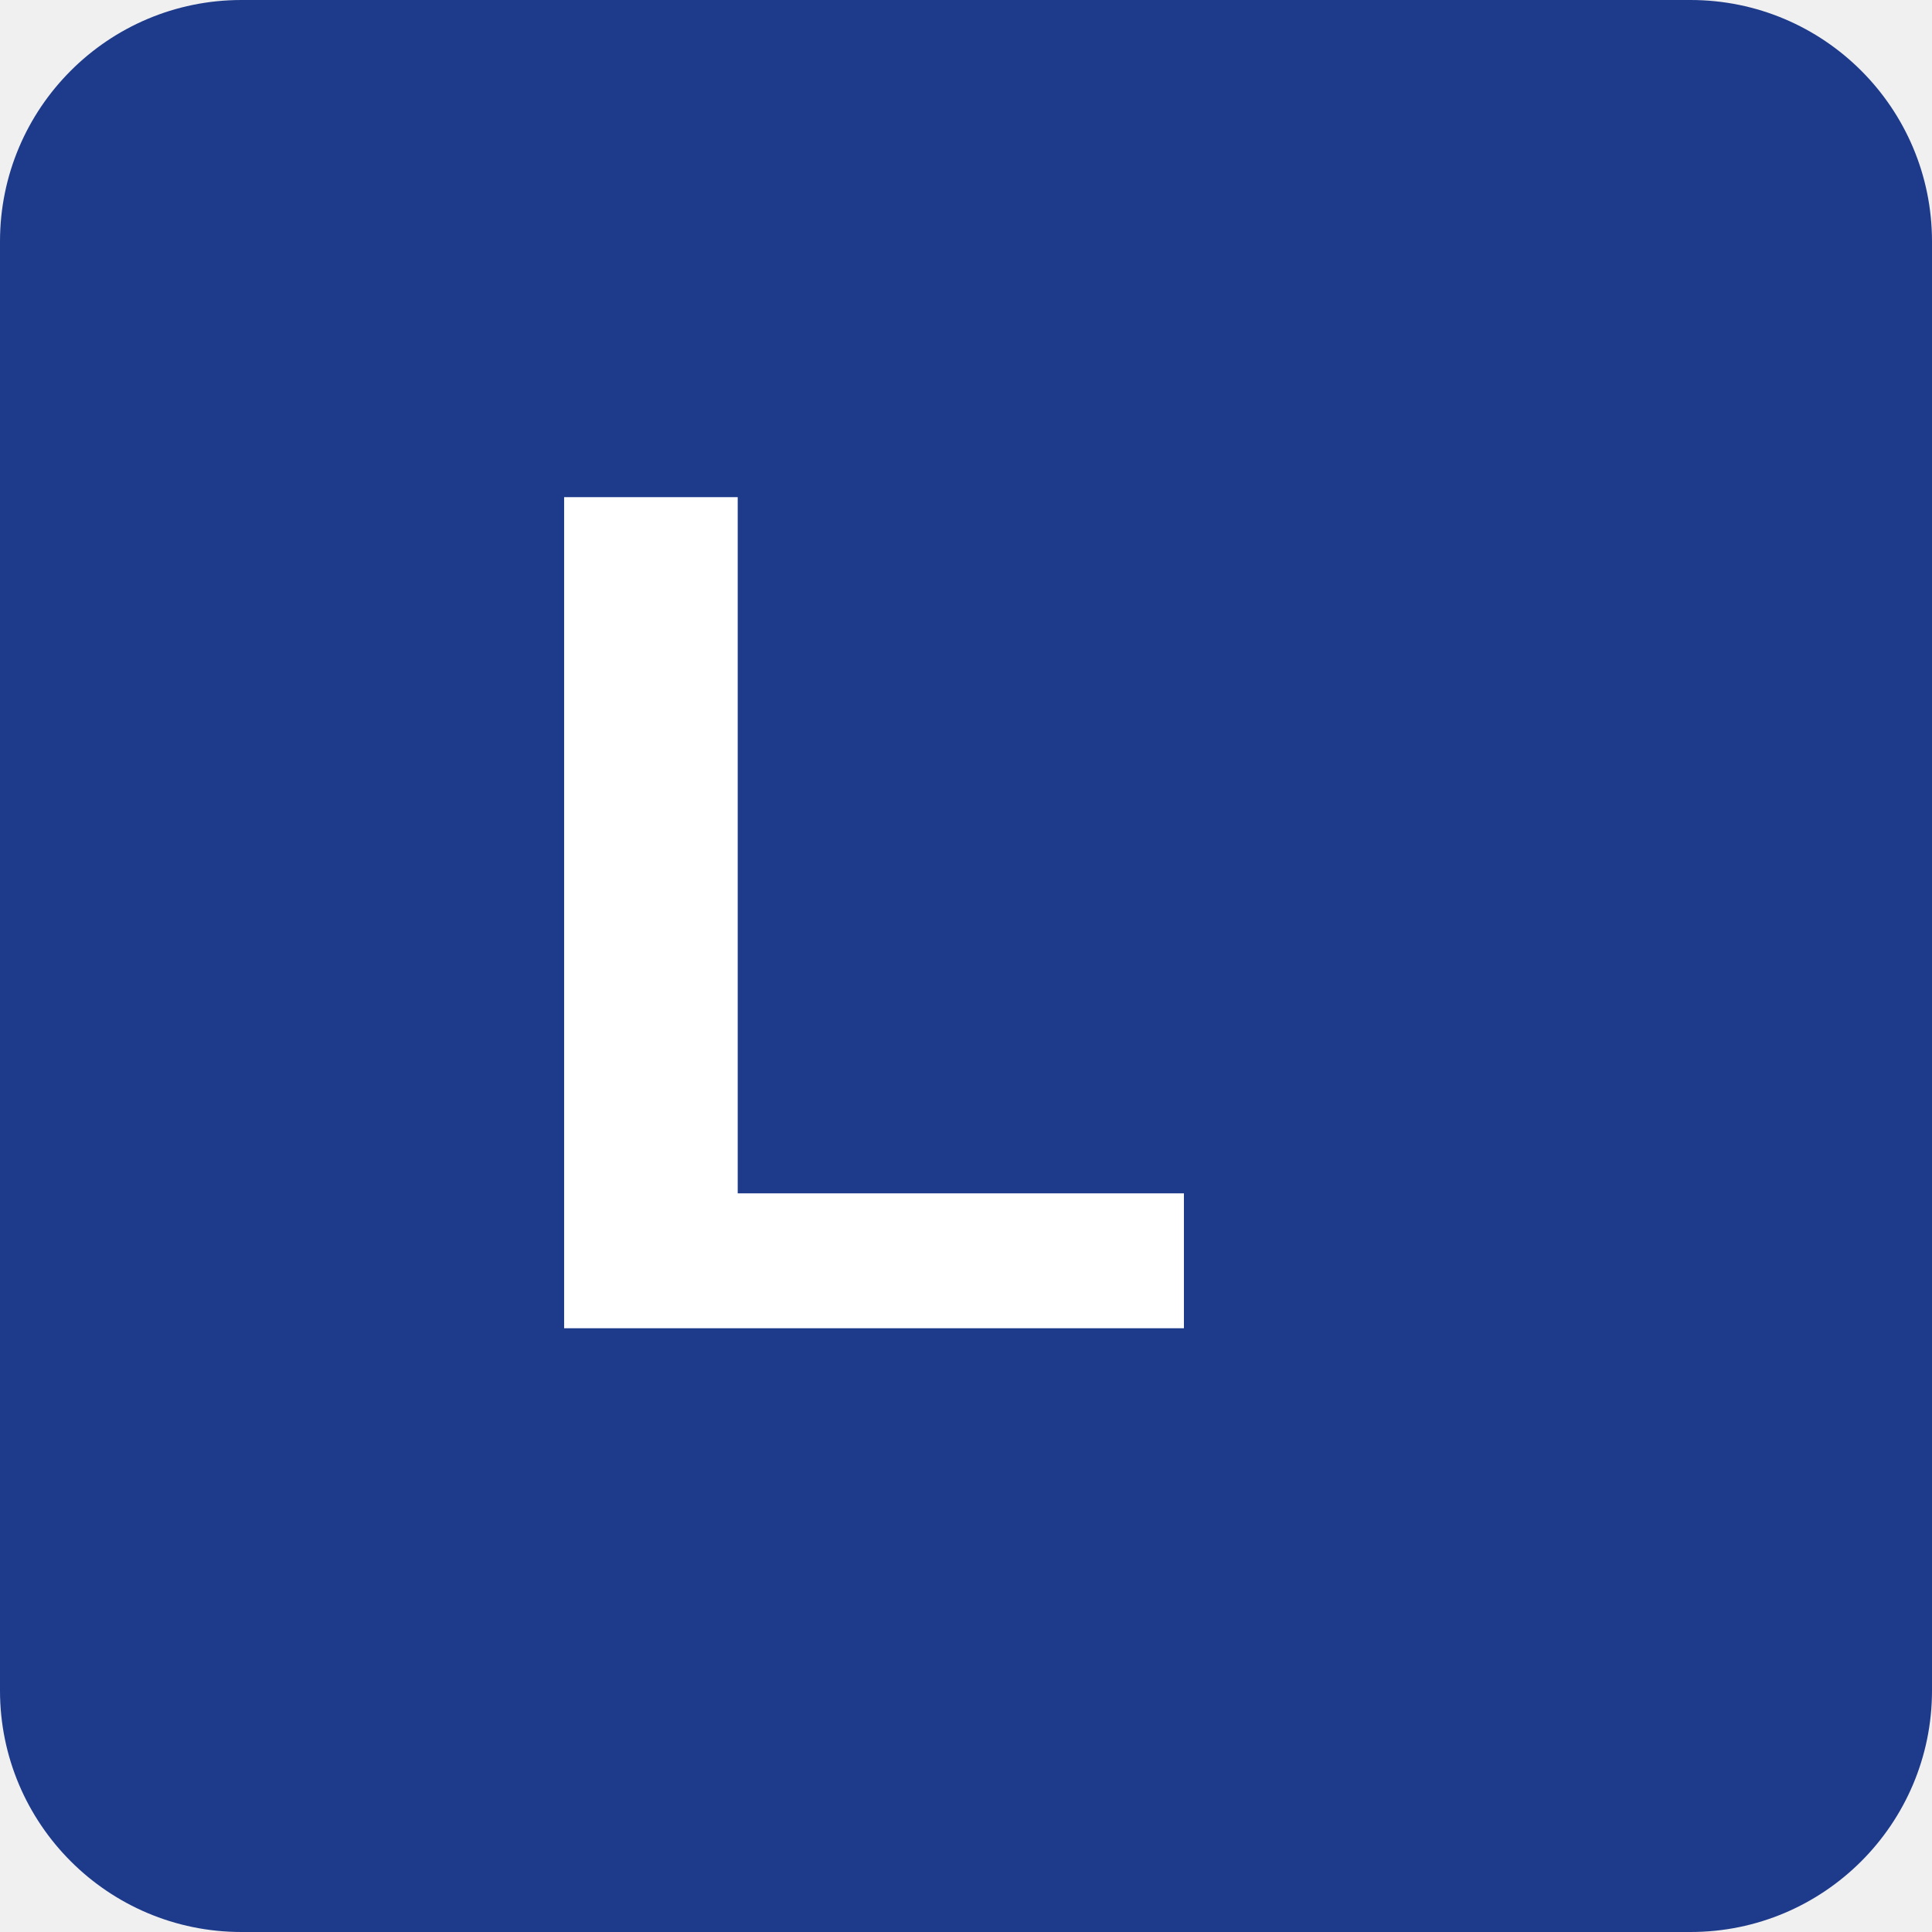
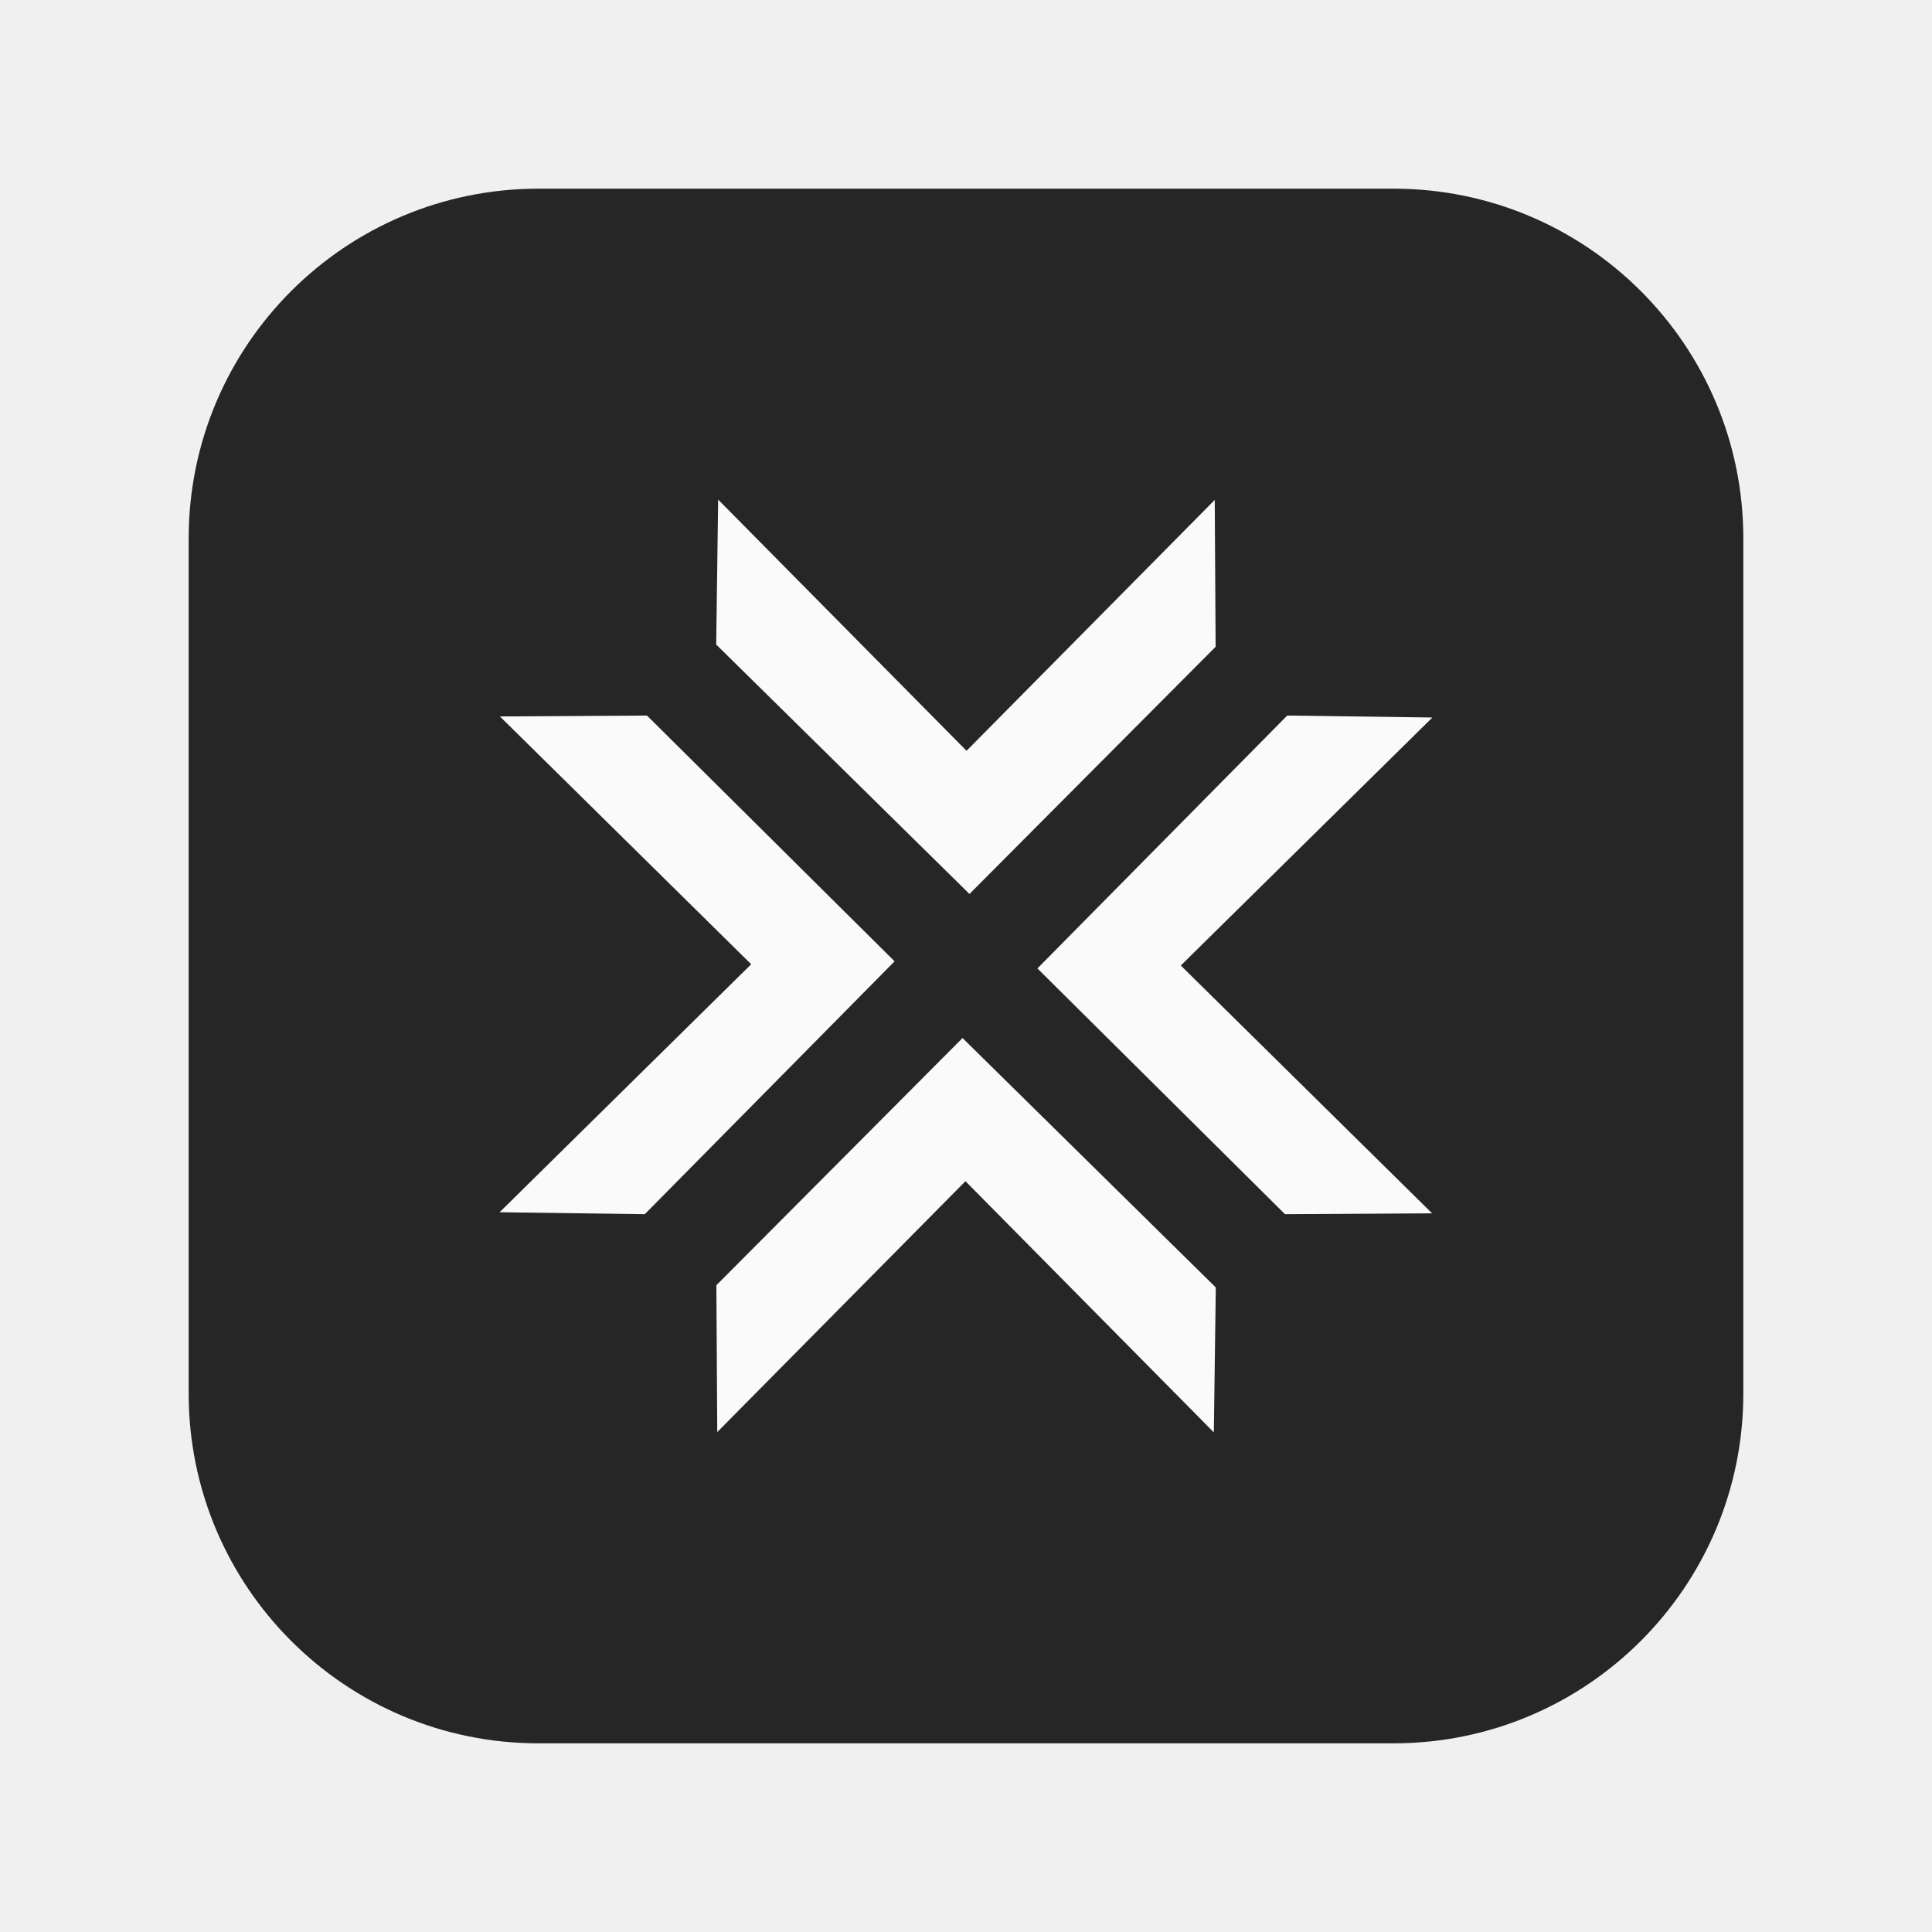
- <svg xmlns="http://www.w3.org/2000/svg" viewBox="0 0 32 32">
-   <rect width="32" height="32" rx="4" fill="#1e3a8a" />
-   <text x="8" y="22" font-size="20" fill="white" font-family="Arial" font-weight="bold">L</text>
+ <svg xmlns="http://www.w3.org/2000/svg" width="1024" height="1024" viewBox="0 0 1024 1024">
+   <rect x="100.0" y="100.0" width="824.0" height="824.0" rx="185.4" ry="185.4" fill="#262626" />
+   <g transform="translate(264.800 264.800) scale(2.548454)" fill="#FAFAFA">
+     <path d="M97.722 82.019L148.917 30.605L148.733 0.065L97.113 52.244L45.454 0.000L45.045 30.144Z" />
+     <path d="M111.852 97.505L163.347 148.620L193.936 148.436L141.674 96.897L194.000 45.320L163.808 44.912Z" />
+     <path d="M96.278 111.981L45.083 163.394L45.267 193.934L96.887 141.756L148.546 193.999L148.954 163.855Z" />
+     <path d="M82.148 96.027L30.653 44.912L0.065 45.097L52.326 96.635L0.000 148.212L30.192 148.620Z" />
+   </g>
</svg>
